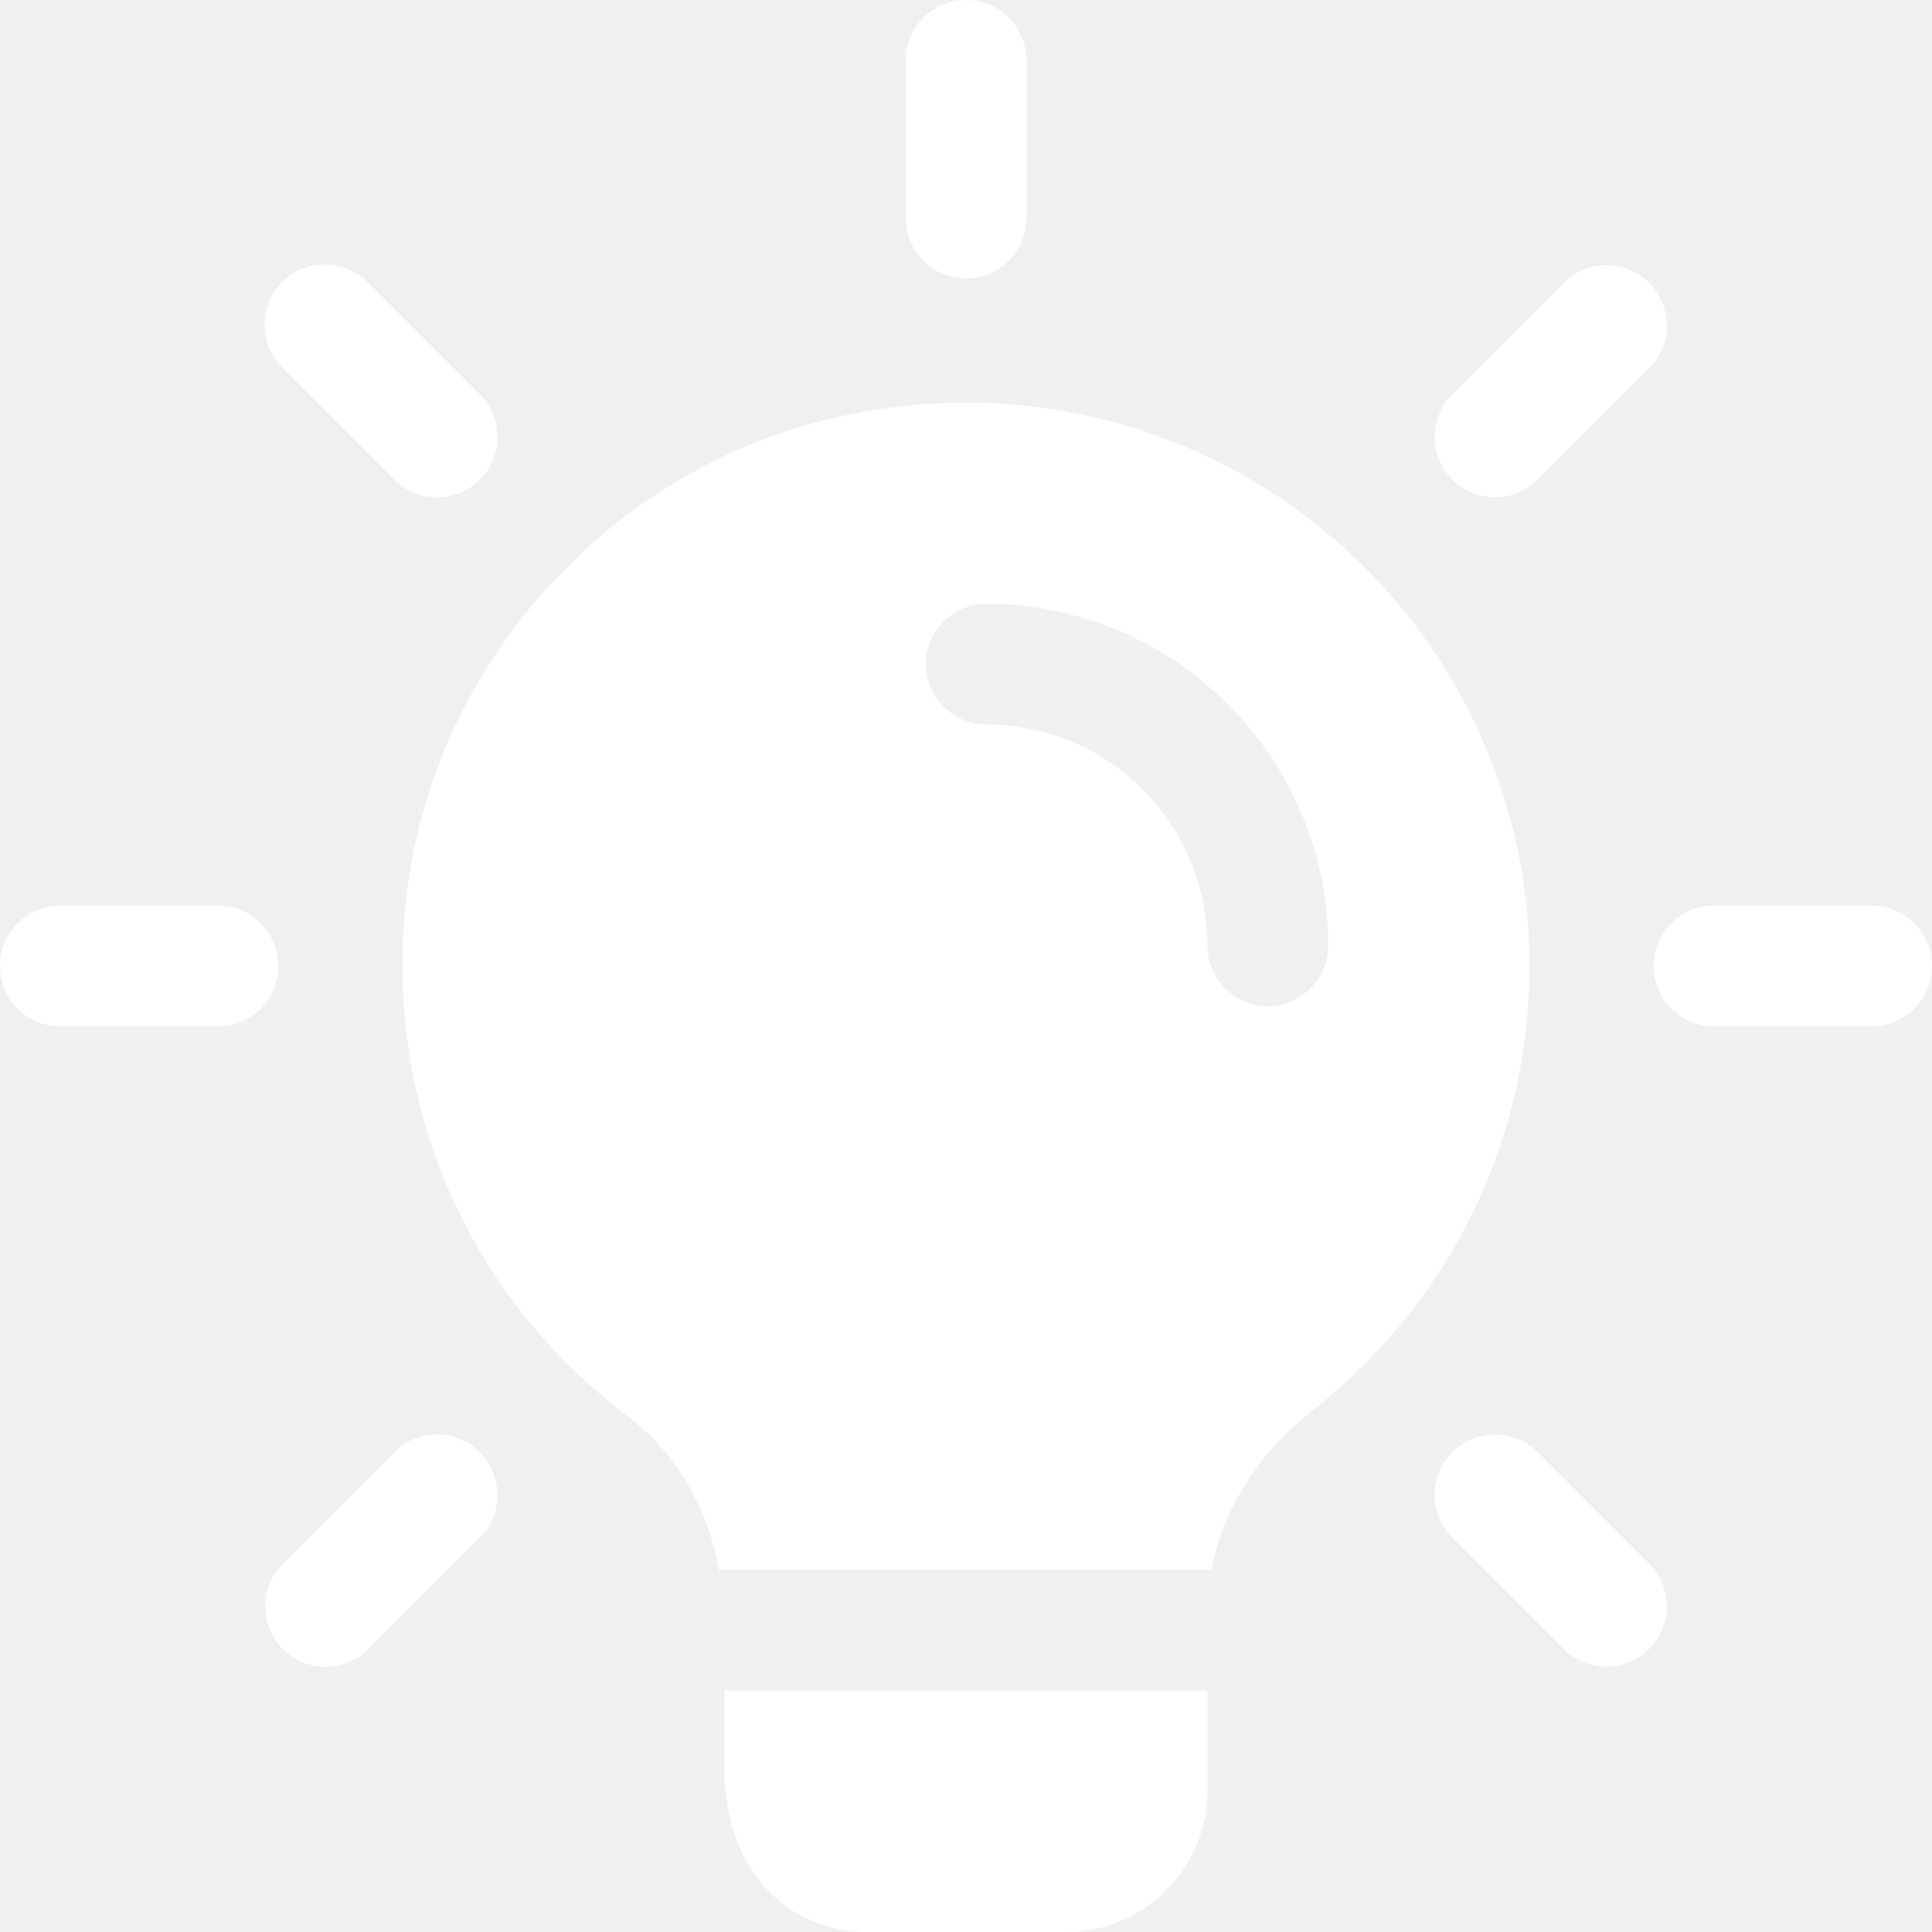
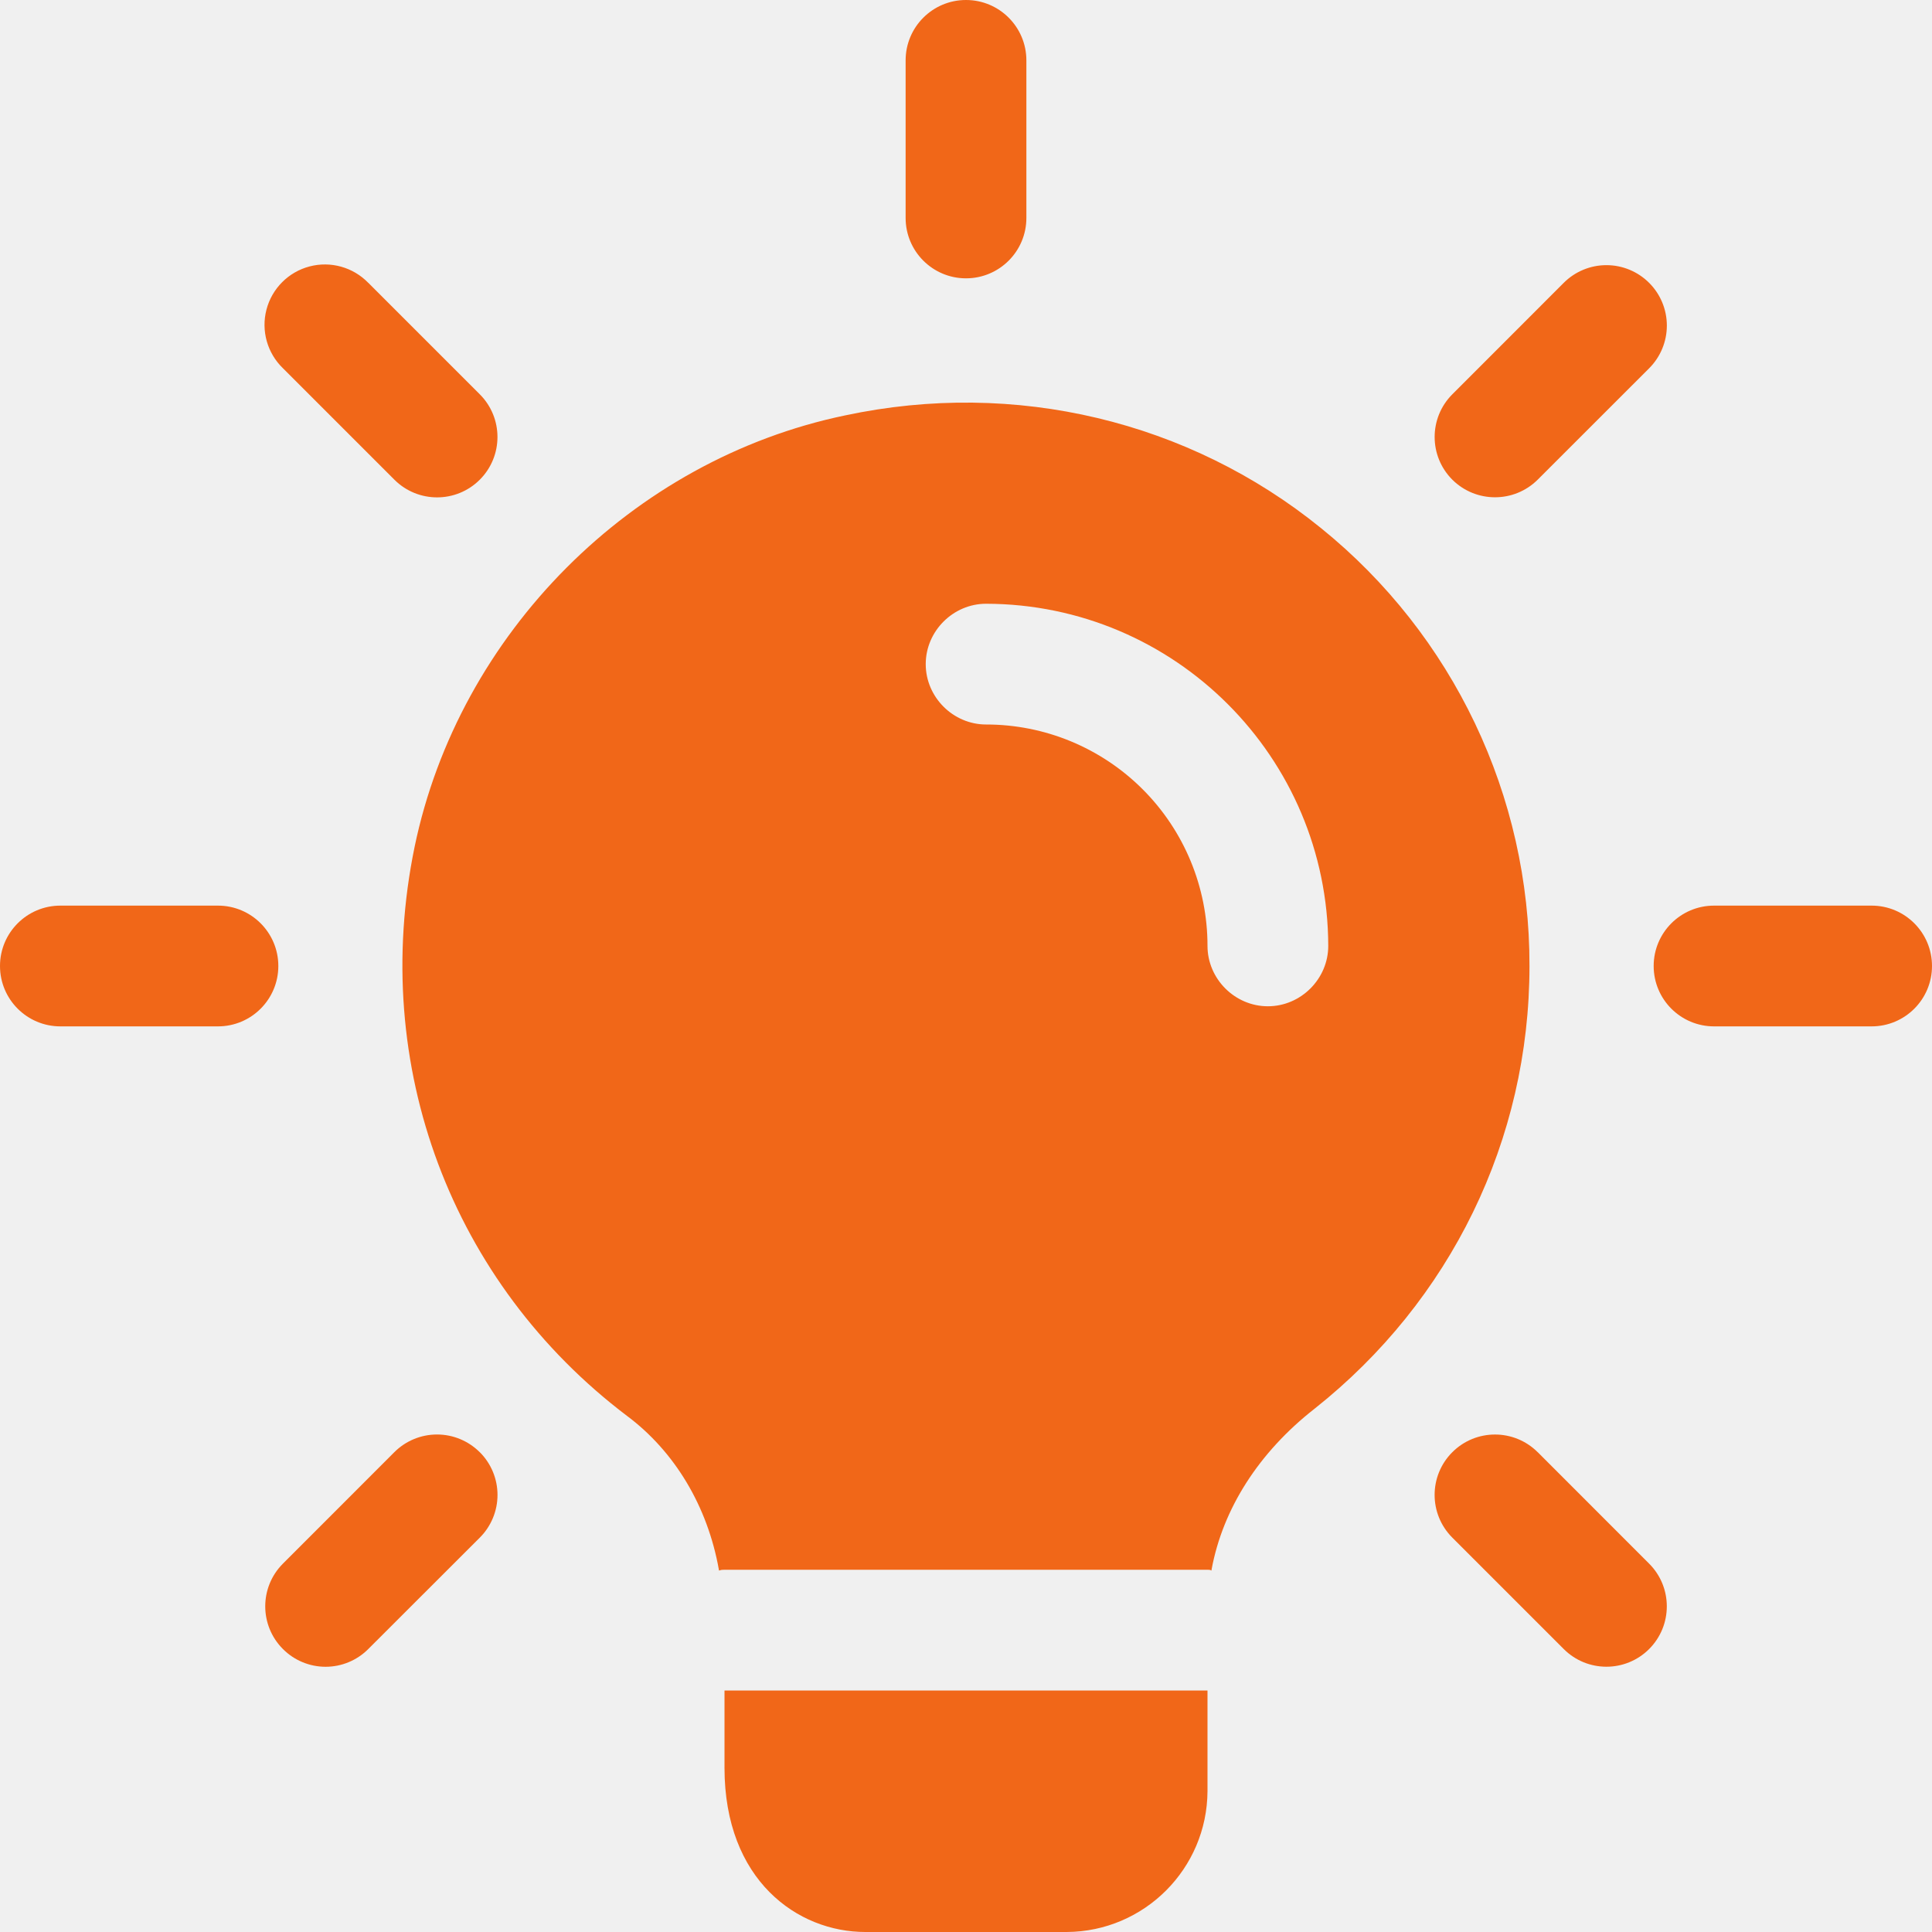
<svg xmlns="http://www.w3.org/2000/svg" width="32" height="32">
-   <path d="M20 28v1.667A2.345 2.345 0 0117.667 32h-3.334C13.213 32 12 31.147 12 29.28V28h8zm5.47-3.947l1.845 1.846a1 1 0 11-1.415 1.414l-1.845-1.845a1 1 0 111.414-1.415zm-17.523 0a1 1 0 010 1.415L6.1 27.313a.997.997 0 01-1.414 0 1 1 0 010-1.414l1.845-1.846a1 1 0 011.415 0zM14 6.88c2.813-.6 5.693.093 7.88 1.867A9.297 9.297 0 0125.333 16c0 2.88-1.306 5.547-3.56 7.333-.92.72-1.52 1.654-1.706 2.667v.013C20.04 26 20.027 26 20 26h-8l-.047.002-.046.011V26c-.187-1.053-.734-1.96-1.52-2.547-2.907-2.2-4.267-5.8-3.52-9.426.733-3.534 3.6-6.414 7.133-7.147zM31 15a1 1 0 010 2h-2.61a1 1 0 010-2H31zM3.61 15a1 1 0 010 2H1a1 1 0 010-2h2.61zm12.723-5c-.546 0-1 .453-1 1 0 .547.454 1 1 1A3.665 3.665 0 0120 15.667c0 .546.453 1 1 1 .547 0 1-.454 1-1A5.679 5.679 0 0016.333 10zm10.982-5.315a1 1 0 010 1.415l-1.846 1.845a1.003 1.003 0 01-1.414 0 1 1 0 010-1.414L25.9 4.685a1 1 0 011.415 0zm-21.214 0l1.846 1.846a1 1 0 11-1.415 1.414L4.687 6.1A1 1 0 116.1 4.685zM16 0a1 1 0 011 1v2.61a1 1 0 01-2 0V1a1 1 0 011-1z" fill="#FFF" fill-rule="nonzero" />
+   <path d="M20 28v1.667A2.345 2.345 0 0117.667 32h-3.334C13.213 32 12 31.147 12 29.28V28h8zm5.47-3.947l1.845 1.846a1 1 0 11-1.415 1.414l-1.845-1.845a1 1 0 111.414-1.415zm-17.523 0a1 1 0 010 1.415L6.1 27.313a.997.997 0 01-1.414 0 1 1 0 010-1.414l1.845-1.846a1 1 0 011.415 0zM14 6.88c2.813-.6 5.693.093 7.88 1.867A9.297 9.297 0 0125.333 16c0 2.88-1.306 5.547-3.56 7.333-.92.72-1.52 1.654-1.706 2.667v.013C20.04 26 20.027 26 20 26h-8l-.047.002-.046.011V26c-.187-1.053-.734-1.96-1.52-2.547-2.907-2.2-4.267-5.8-3.52-9.426.733-3.534 3.6-6.414 7.133-7.147zM31 15a1 1 0 010 2h-2.61a1 1 0 010-2H31zM3.61 15a1 1 0 010 2H1a1 1 0 010-2h2.61zm12.723-5c-.546 0-1 .453-1 1 0 .547.454 1 1 1A3.665 3.665 0 0120 15.667c0 .546.453 1 1 1 .547 0 1-.454 1-1A5.679 5.679 0 0016.333 10zm10.982-5.315a1 1 0 010 1.415l-1.846 1.845a1.003 1.003 0 01-1.414 0 1 1 0 010-1.414L25.9 4.685a1 1 0 011.415 0zm-21.214 0l1.846 1.846a1 1 0 11-1.415 1.414L4.687 6.1A1 1 0 116.1 4.685zM16 0a1 1 0 011 1v2.61a1 1 0 01-2 0V1a1 1 0 011-1z" fill="#f16718" fill-rule="nonzero" />
</svg>
